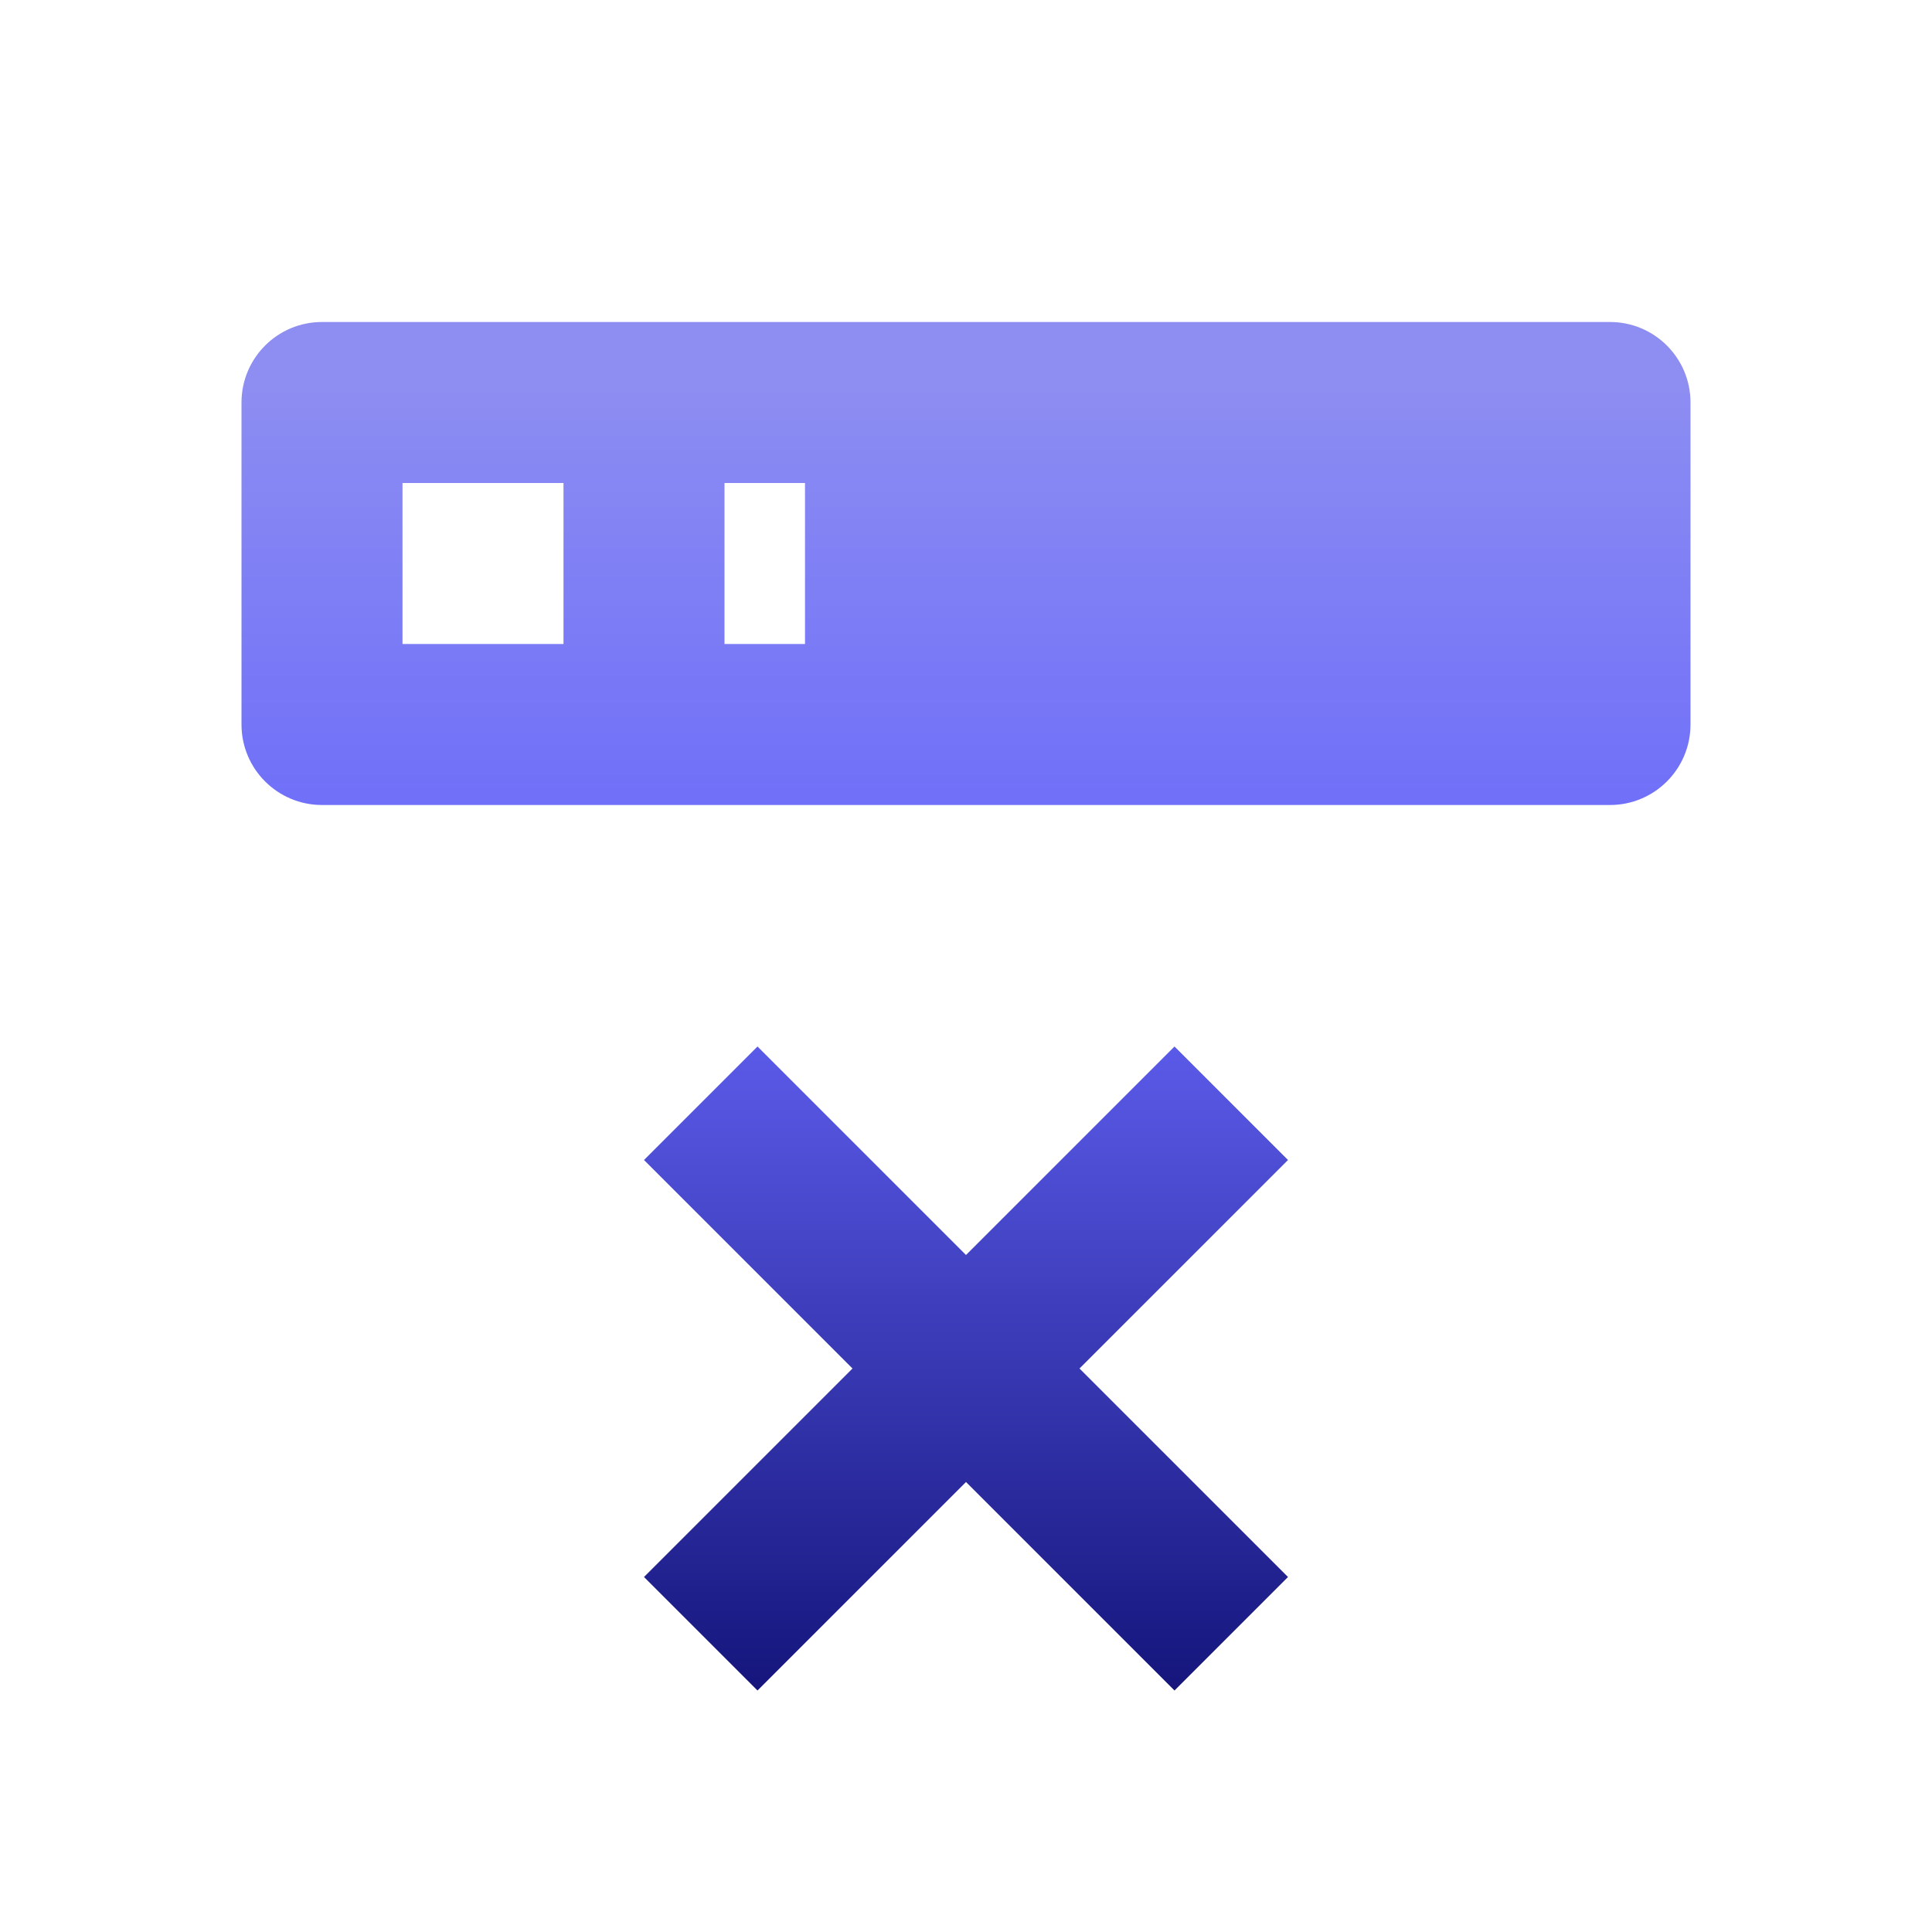
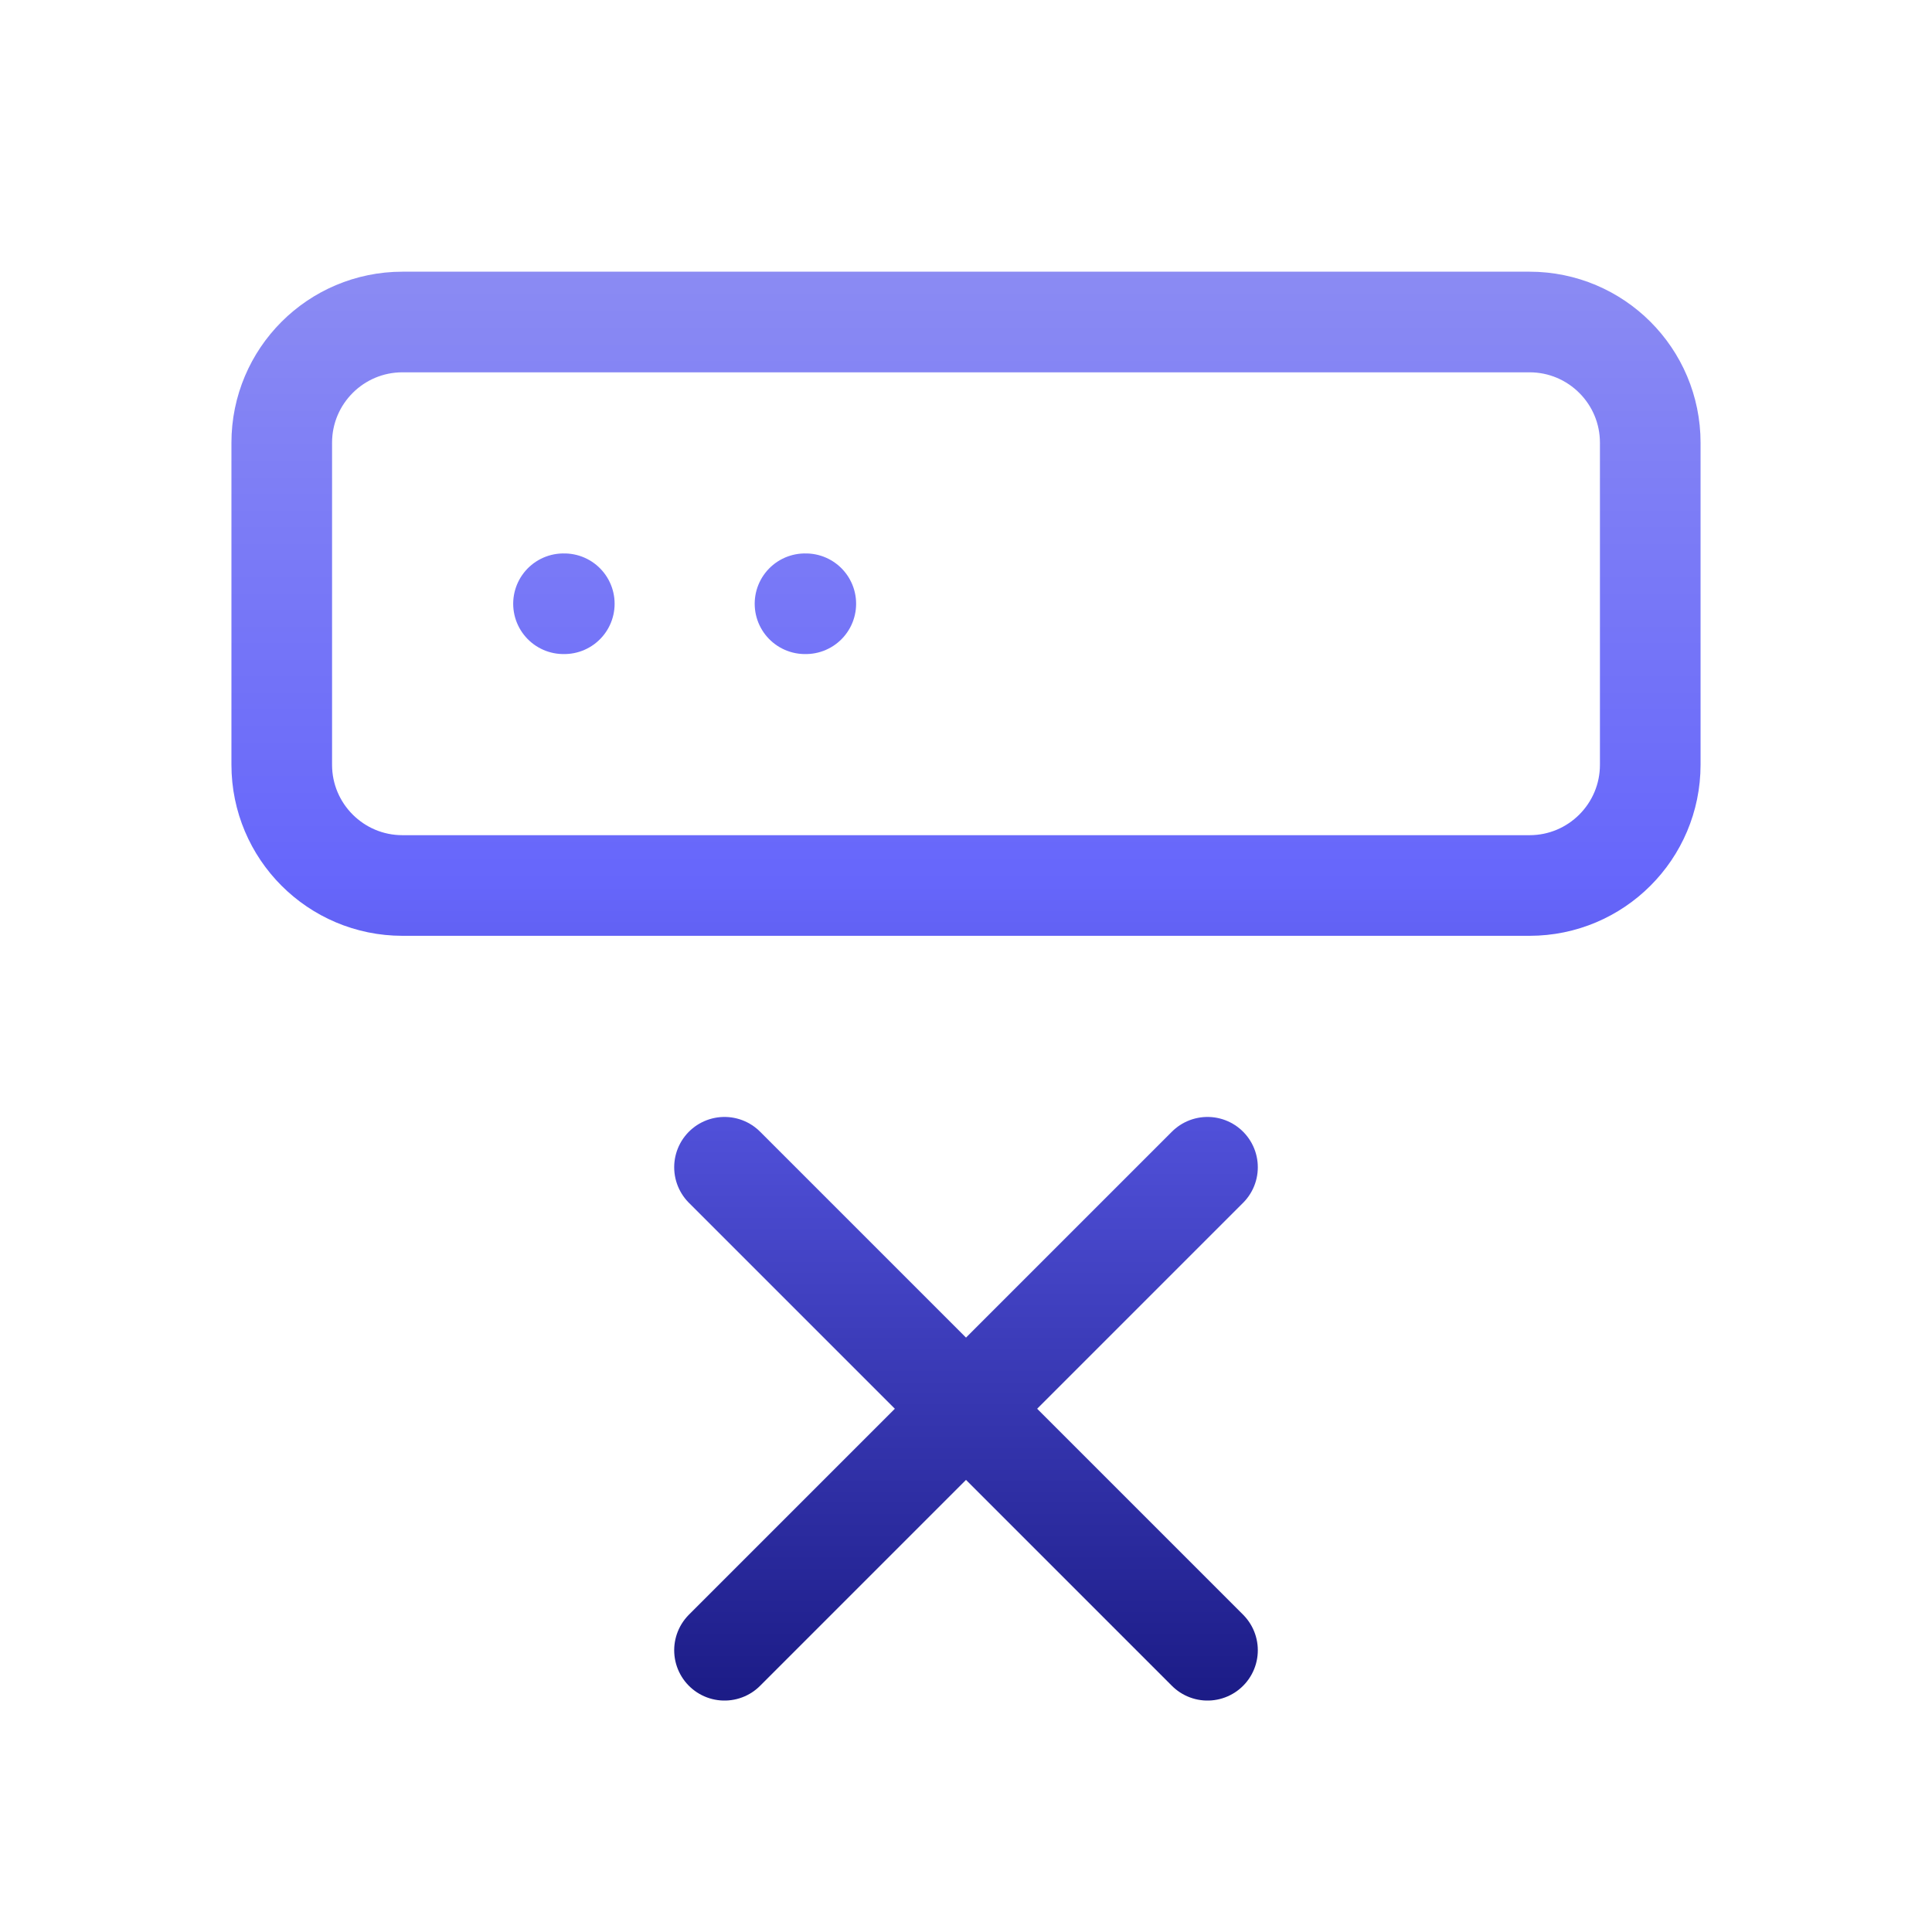
- <svg xmlns="http://www.w3.org/2000/svg" viewBox="0 0 24 24" width="24" height="24">
+ <svg xmlns="http://www.w3.org/2000/svg" viewBox="0 0 24 24" width="24" height="24" fill="none" stroke="url(#automate-decommissioning-stroke)" stroke-width="1.25" stroke-linecap="round" stroke-linejoin="round">
  <defs>
-     <linearGradient id="automate-decommissioning-fill" x1="0" y1="0" x2="0" y2="1">
+     <linearGradient id="automate-decommissioning-stroke" gradientUnits="userSpaceOnUse" x1="0" y1="2" x2="0" y2="22">
      <stop offset="0.047" stop-color="#8d8df2" />
      <stop offset="0.449" stop-color="#6666fb" />
      <stop offset="1" stop-color="#15157c" />
    </linearGradient>
  </defs>
-   <path fill="url(#automate-decommissioning-fill)" d="M4 4h16a1 1 0 0 1 1 1v4a1 1 0 0 1-1 1H4a1 1 0 0 1-1-1V5a1 1 0 0 1 1-1m5 4h1V6H9zM5 6v2h2V6zm5.59 11L8 14.41L9.41 13L12 15.59L14.59 13L16 14.41L13.41 17L16 19.59L14.59 21L12 18.41L9.41 21L8 19.59z" />
+   <rect x="3.5" y="4" width="17" height="7" rx="1.5" />
+   <path d="M7 7.5h.01" />
+   <path d="M10 7.5h.01" />
+   <path d="M9 14.5l6 6" />
+   <path d="M15 14.5l-6 6" />
</svg>
